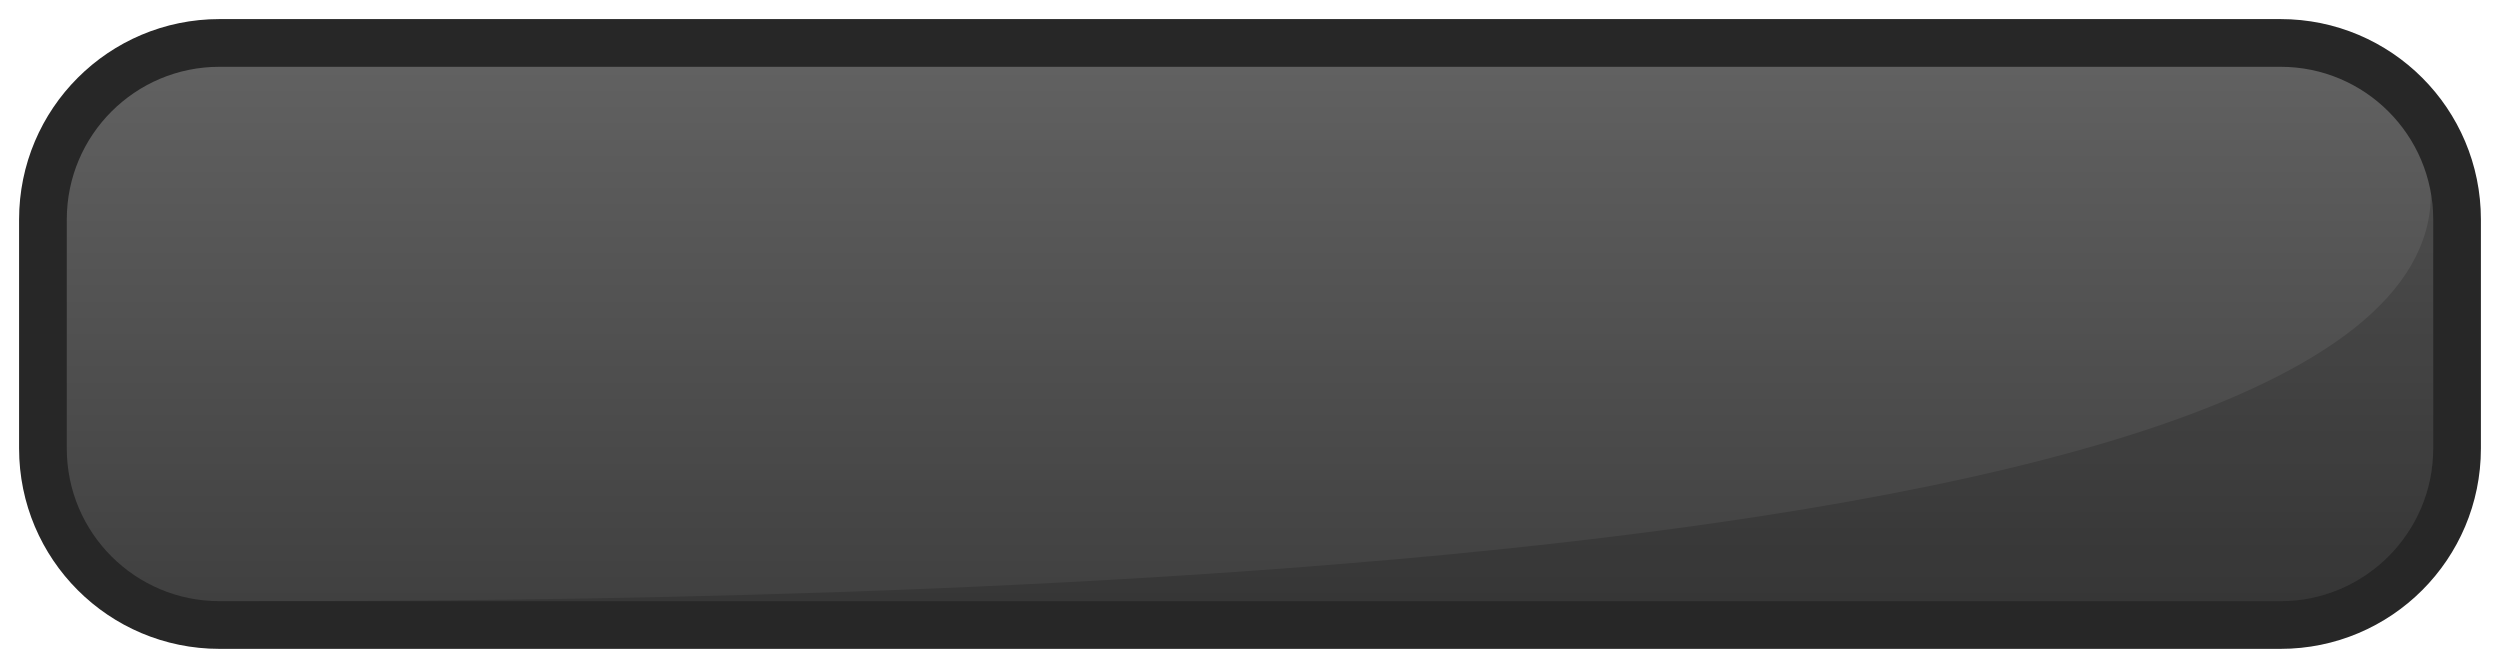
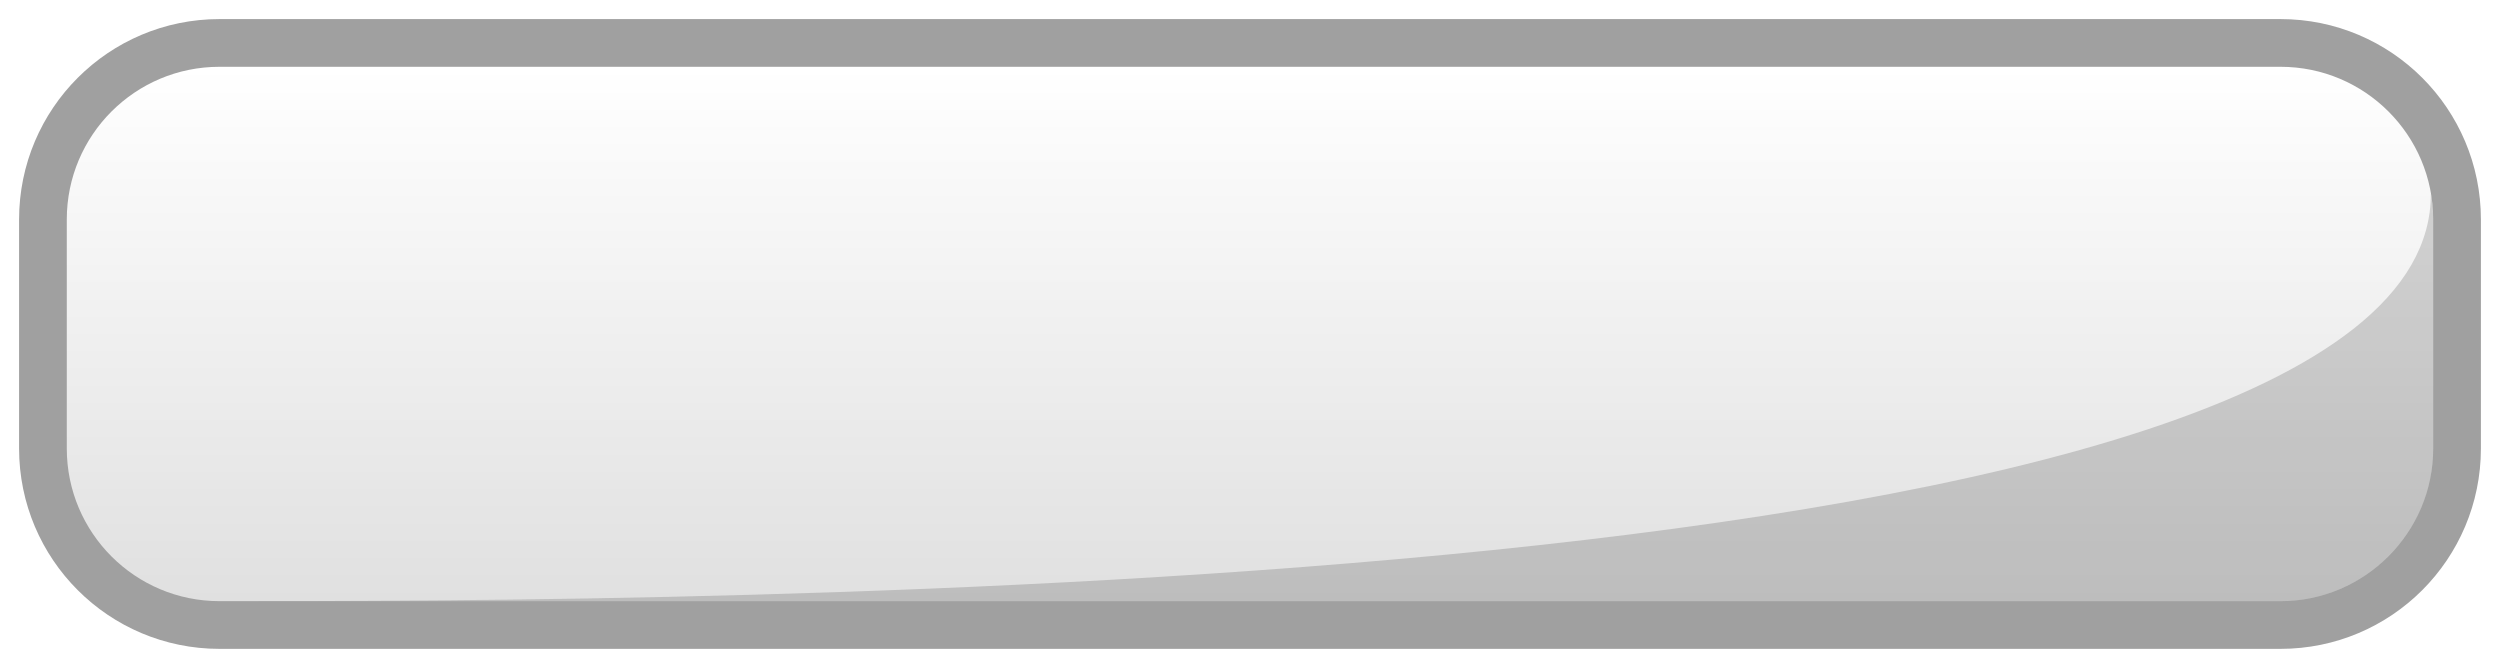
<svg xmlns="http://www.w3.org/2000/svg" xmlns:xlink="http://www.w3.org/1999/xlink" width="262" height="70" viewBox="0 0 69.321 18.521" version="1.1" id="svg8">
  <defs id="defs2">
    <linearGradient id="linearGradient8747">
-       <stop style="stop-color:#616161;stop-opacity:1;" offset="0" id="stop8743" />
-       <stop style="stop-color:#404040;stop-opacity:1" offset="1" id="stop8745" />
+       <stop style="stop-color:#ffffff;stop-opacity:1" offset="0" id="stop8743" />
+       <stop style="stop-color:#e0e0e0;stop-opacity:1" offset="1" id="stop8745" />
    </linearGradient>
    <linearGradient xlink:href="#linearGradient8747" id="linearGradient8749" x1="230.325" y1="-16.933" x2="245.142" y2="-16.933" gradientUnits="userSpaceOnUse" />
  </defs>
  <g id="layer1" transform="translate(51.59377,-228.4729)">
-     <rect ry="4.233" y="-49.742" x="230.325" height="65.617" width="14.817" id="rect5278" style="opacity:1;fill:none;fill-opacity:1;stroke:#212121;stroke-width:2.646;stroke-linecap:round;stroke-linejoin:miter;stroke-miterlimit:2;stroke-dasharray:none;stroke-dashoffset:1;stroke-opacity:0.97" transform="matrix(0,1,1,0,0,0)" />
+     <rect ry="4.233" y="-49.742" x="230.325" height="65.617" width="14.817" id="rect5278" style="opacity:1;fill:none;fill-opacity:1;stroke:#9e9e9e;stroke-width:2.646;stroke-linecap:round;stroke-linejoin:miter;stroke-miterlimit:2;stroke-dasharray:none;stroke-dashoffset:1;stroke-opacity:0.97" transform="matrix(0,1,1,0,0,0)" />
    <rect style="opacity:1;fill:url(#linearGradient8749);fill-opacity:1;stroke:none;stroke-width:1.058;stroke-linecap:round;stroke-linejoin:miter;stroke-miterlimit:2;stroke-dasharray:none;stroke-dashoffset:1;stroke-opacity:0.97" id="rect5264" width="14.817" height="65.617" x="230.325" y="-49.742" ry="4.233" transform="matrix(0,1,1,0,0,0)" />
    <path style="opacity:0.2;fill:#000000;fill-opacity:0.783;stroke:none;stroke-width:8;stroke-linecap:round;stroke-linejoin:miter;stroke-miterlimit:2;stroke-dasharray:none;stroke-dashoffset:1;stroke-opacity:0.97" d="M 252.752,18.264 C 253,61 67.259,61 21,61 h 216 c 8.864,0 16,-7.136 16,-16 V 21 c 0,-0.935 -0.096,-1.846 -0.248,-2.736 z" transform="matrix(0.2645833,0,0,0.2645833,-51.0646,229.0021)" id="path8109" />
  </g>
</svg>
